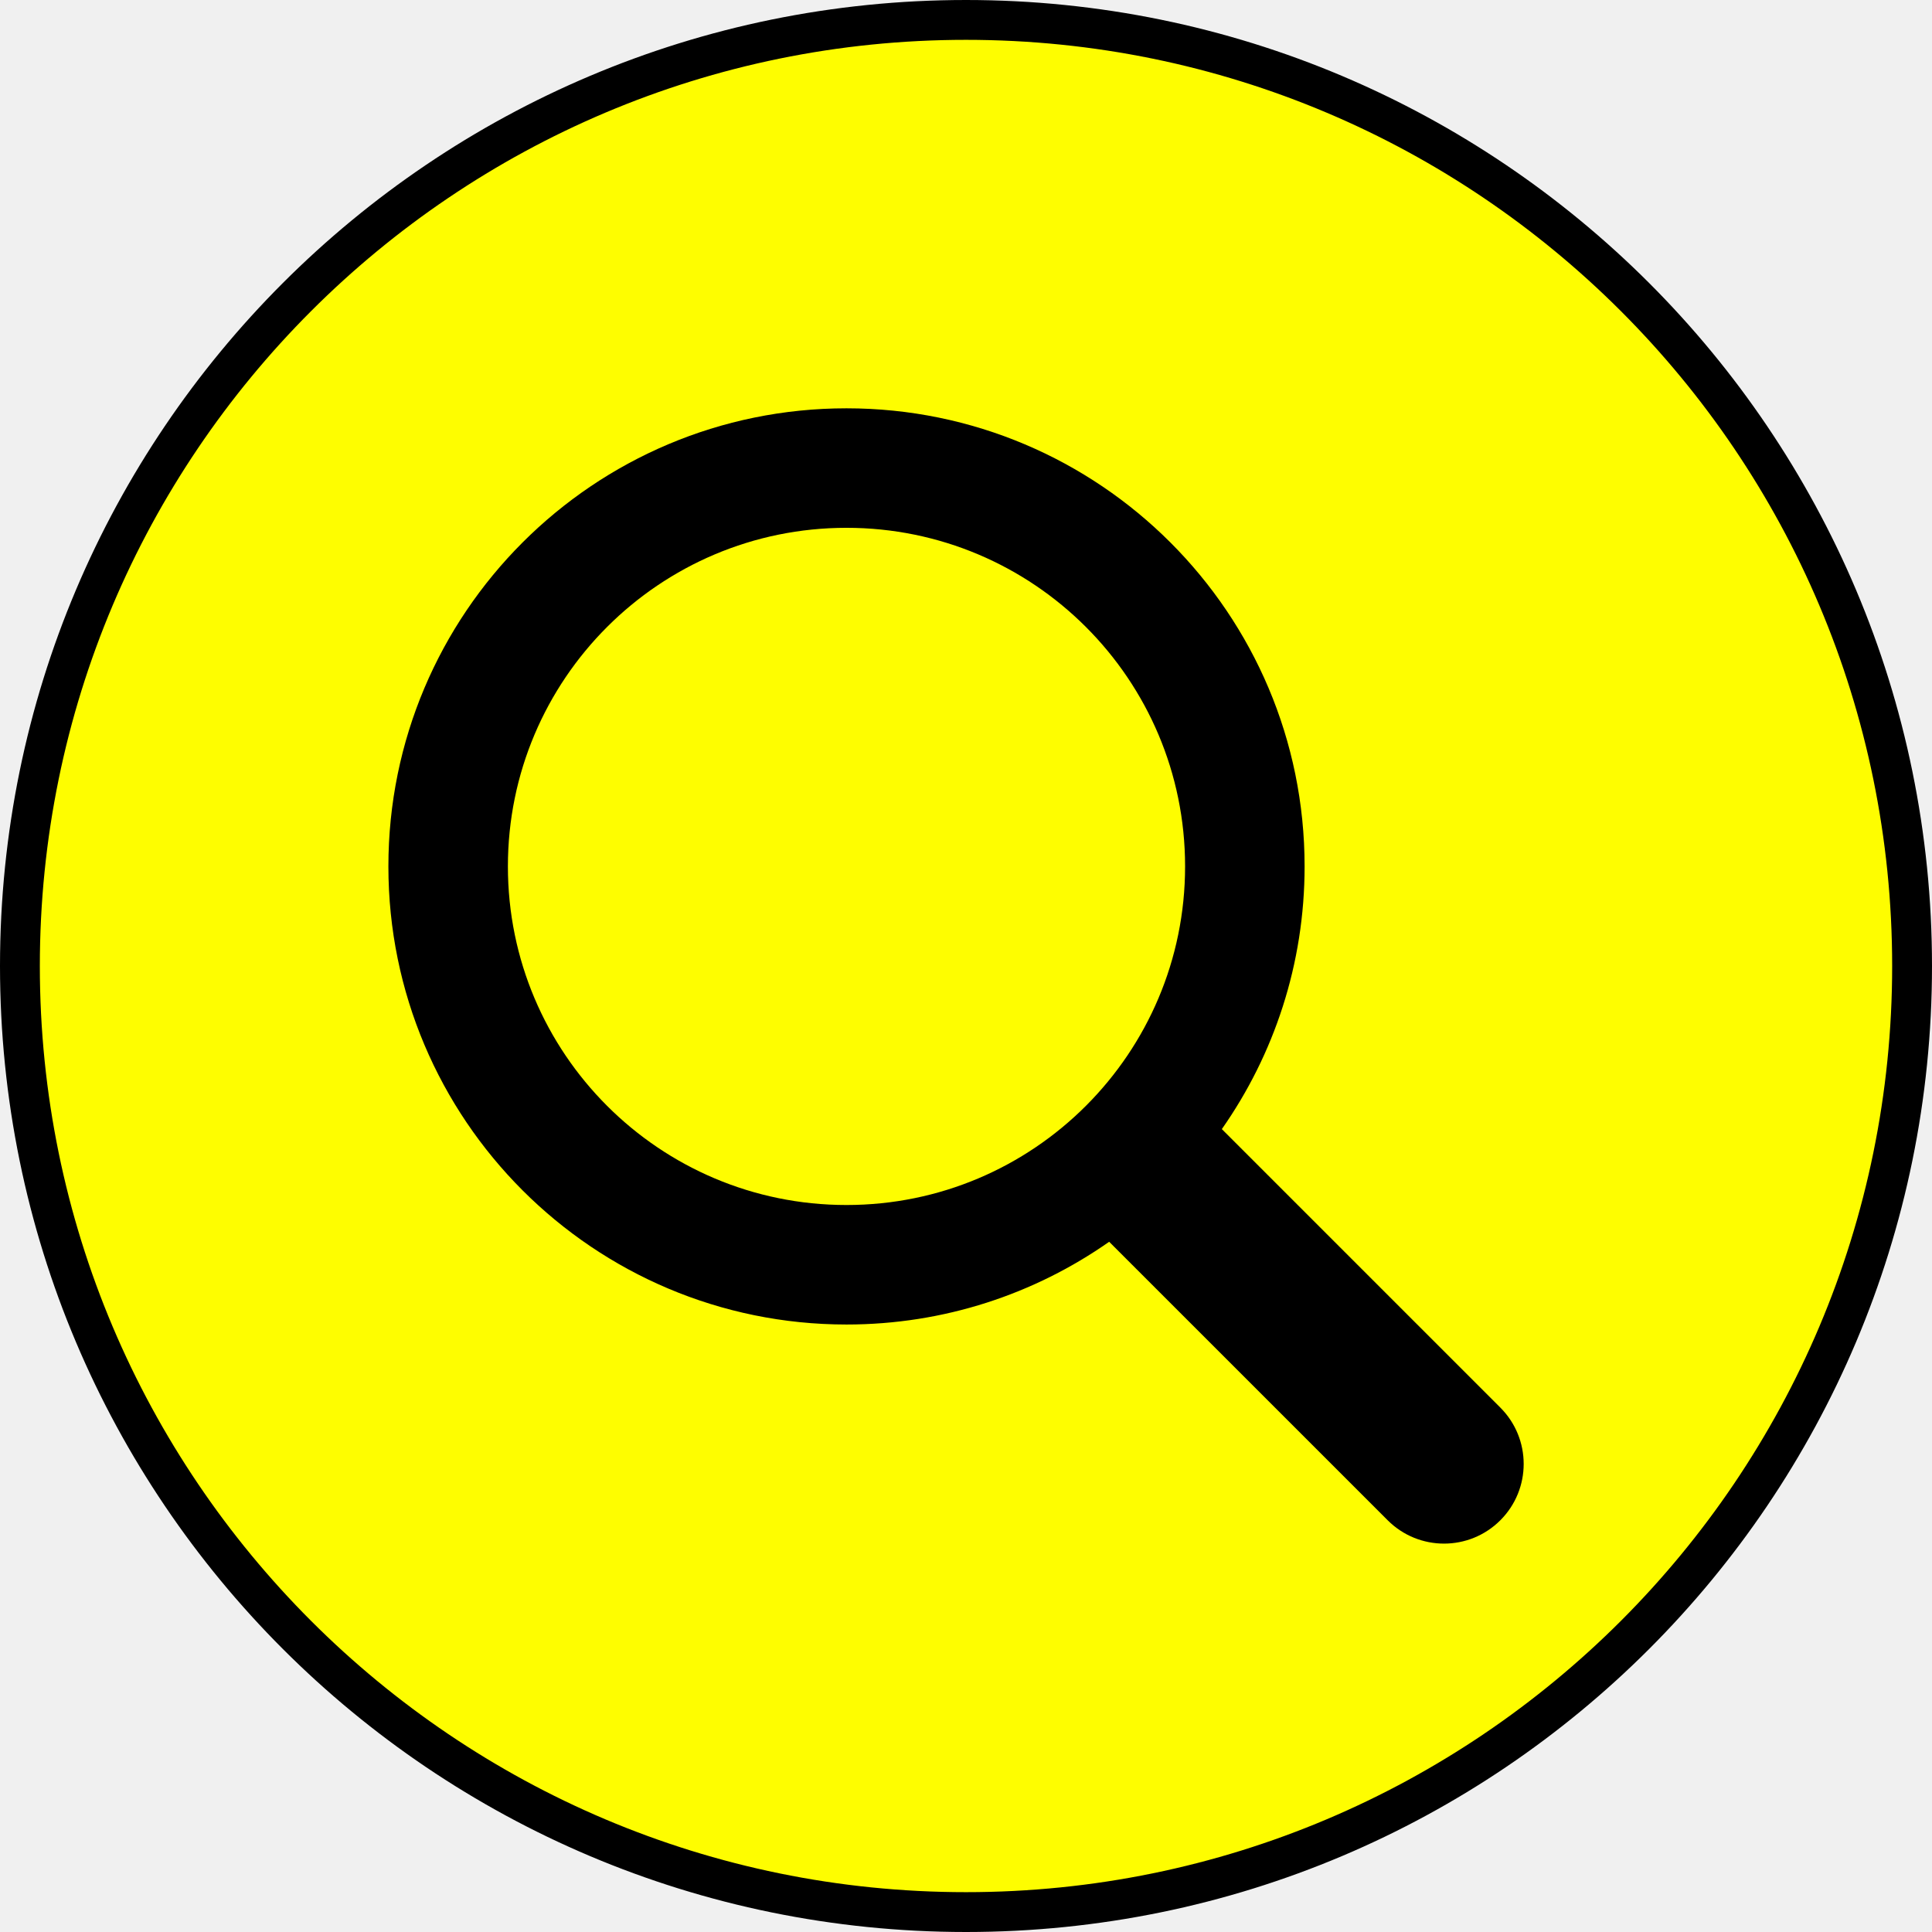
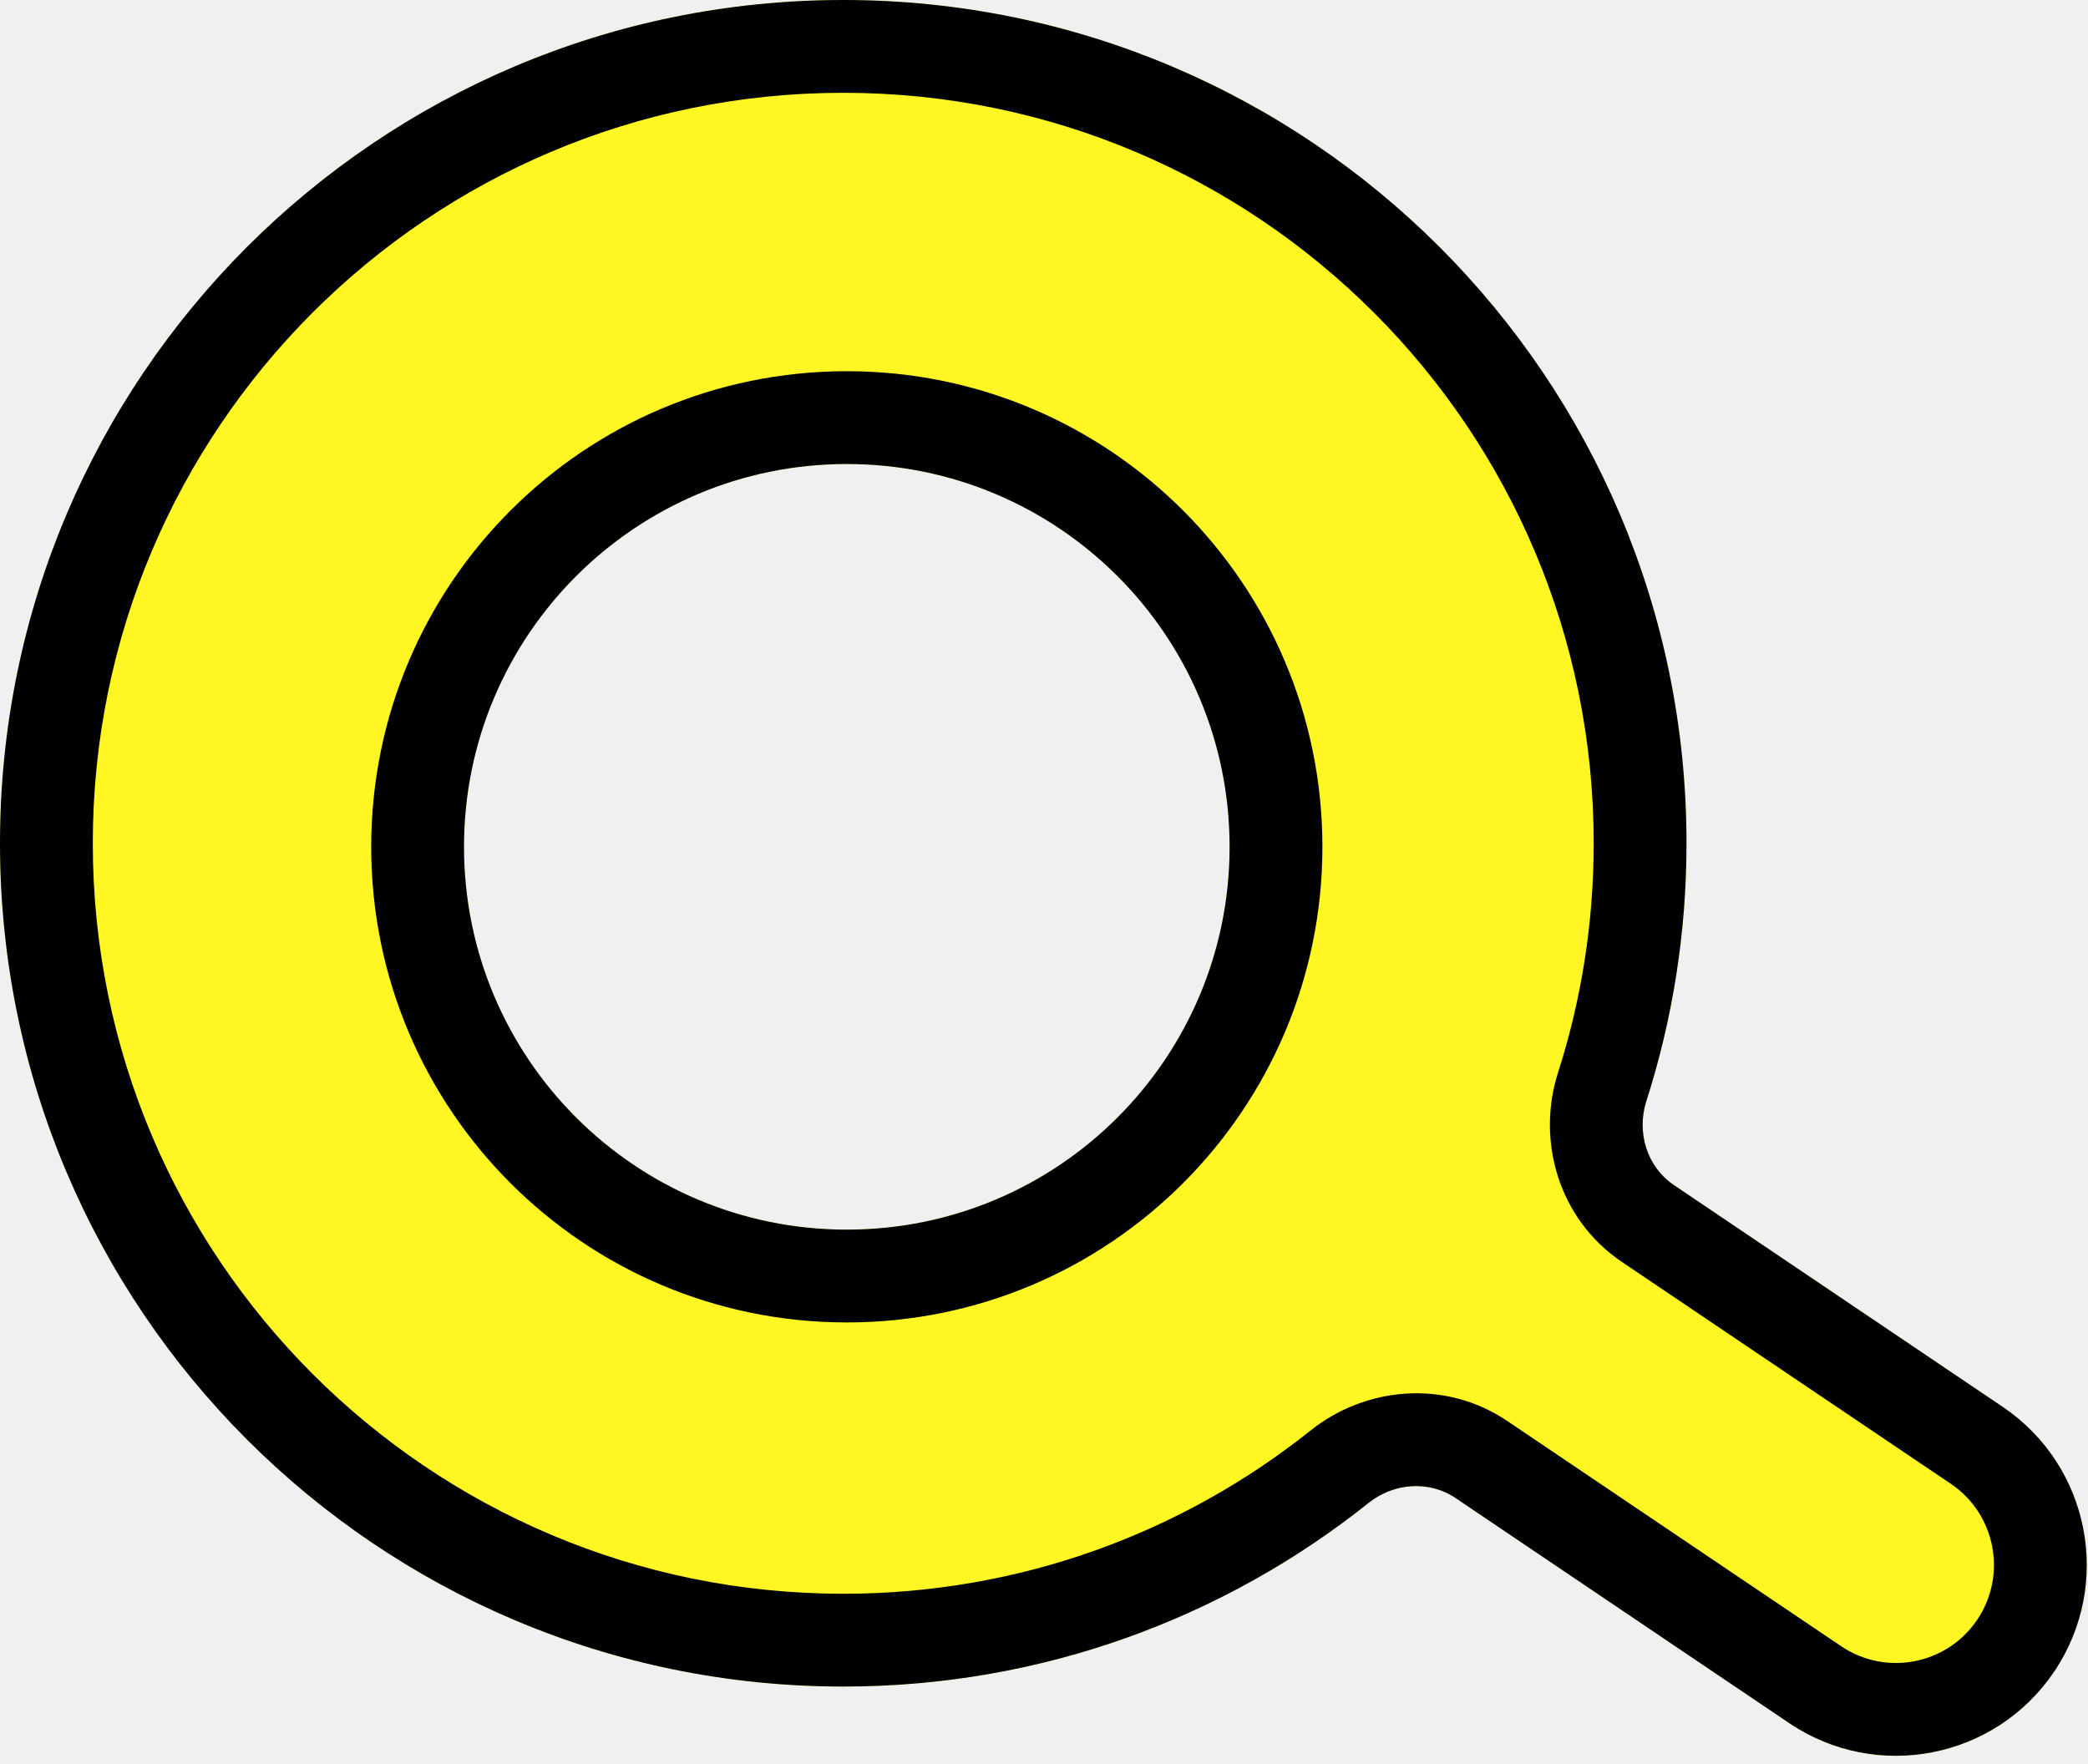
- <svg xmlns="http://www.w3.org/2000/svg" width="97" height="97" viewBox="0 0 97 97" fill="none">
-   <circle cx="48.5" cy="48.5" r="47.5" fill="#FEFD00" stroke="black" stroke-width="2" />
-   <path fill-rule="evenodd" clip-rule="evenodd" d="M25.5 43.5C25.5 34.111 33.111 26.5 42.5 26.5C51.889 26.5 59.5 34.111 59.5 43.5C59.5 52.889 51.889 60.5 42.5 60.5C33.111 60.5 25.5 52.889 25.5 43.5ZM42.5 20.5C29.797 20.5 19.5 30.797 19.5 43.5C19.5 56.203 29.797 66.5 42.5 66.5C47.407 66.5 51.954 64.964 55.688 62.346L69.671 76.328C71.234 77.891 73.766 77.891 75.328 76.328C76.89 74.766 76.89 72.234 75.328 70.672L61.345 56.689C63.963 52.955 65.5 48.407 65.5 43.5C65.5 30.797 55.202 20.5 42.5 20.5Z" fill="black" />
+ <svg xmlns="http://www.w3.org/2000/svg" width="90" height="76" viewBox="0 0 90 76" fill="none">
+   <mask id="path-1-inside-1_14_67" fill="white">
+     <path fill-rule="evenodd" clip-rule="evenodd" d="M70.964 47.458C70.534 48.8 70.983 50.291 72.151 51.079L86.321 60.637C90.087 63.176 91.08 68.287 88.54 72.053C86.001 75.818 80.89 76.811 77.124 74.272L62.738 64.568C61.592 63.795 60.074 63.916 58.993 64.778C52.782 69.733 44.91 72.694 36.347 72.694C16.273 72.694 0 56.421 0 36.347C0 16.273 16.273 0 36.347 0C56.421 0 72.694 16.273 72.694 36.347C72.694 40.222 72.087 43.956 70.964 47.458ZM36.5 53C45.613 53 53 45.613 53 36.5C53 27.387 45.613 20 36.5 20C27.387 20 20 27.387 20 36.5C20 45.613 27.387 53 36.5 53Z" />
+   </mask>
+   <path fill-rule="evenodd" clip-rule="evenodd" d="M70.964 47.458C70.534 48.8 70.983 50.291 72.151 51.079L86.321 60.637C90.087 63.176 91.08 68.287 88.54 72.053C86.001 75.818 80.89 76.811 77.124 74.272L62.738 64.568C61.592 63.795 60.074 63.916 58.993 64.778C52.782 69.733 44.91 72.694 36.347 72.694C16.273 72.694 0 56.421 0 36.347C0 16.273 16.273 0 36.347 0C56.421 0 72.694 16.273 72.694 36.347C72.694 40.222 72.087 43.956 70.964 47.458ZM36.5 53C45.613 53 53 45.613 53 36.5C53 27.387 45.613 20 36.5 20C27.387 20 20 27.387 20 36.5C20 45.613 27.387 53 36.5 53Z" fill="#FFF623" />
+   <path d="M72.151 51.079L74.388 47.763L74.388 47.763L72.151 51.079ZM70.964 47.458L67.155 46.237L67.155 46.237L70.964 47.458ZM86.321 60.637L84.085 63.953L84.085 63.953L86.321 60.637ZM88.54 72.053L85.224 69.816L85.224 69.816L88.54 72.053ZM77.124 74.272L79.361 70.956L79.361 70.956L77.124 74.272ZM62.738 64.568L64.975 61.252L64.975 61.252L62.738 64.568ZM58.993 64.778L61.487 67.905L61.487 67.905L58.993 64.778ZM74.388 47.763C74.823 48.056 74.837 48.48 74.773 48.68L67.155 46.237C66.231 49.12 67.143 52.526 69.914 54.395L74.388 47.763ZM88.558 57.32L74.388 47.763L69.914 54.395L84.085 63.953L88.558 57.32ZM91.857 74.29C95.632 68.693 94.155 61.096 88.558 57.32L84.085 63.953C86.018 65.257 86.529 67.882 85.224 69.816L91.857 74.29ZM74.888 77.588C80.484 81.363 88.082 79.886 91.857 74.29L85.224 69.816C83.92 71.75 81.295 72.26 79.361 70.956L74.888 77.588ZM60.502 67.885L74.888 77.588L79.361 70.956L64.975 61.252L60.502 67.885ZM61.487 67.905C61.322 68.037 60.928 68.172 60.502 67.885L64.975 61.252C62.257 59.419 58.826 59.795 56.499 61.651L61.487 67.905ZM36.347 76.694C45.849 76.694 54.593 73.404 61.487 67.905L56.499 61.651C50.97 66.061 43.972 68.694 36.347 68.694V76.694ZM-4 36.347C-4 58.63 14.064 76.694 36.347 76.694V68.694C18.482 68.694 4 54.212 4 36.347H-4ZM36.347 -4C14.064 -4 -4 14.064 -4 36.347H4C4 18.482 18.482 4 36.347 4V-4ZM76.694 36.347C76.694 14.064 58.63 -4 36.347 -4V4C54.212 4 68.694 18.482 68.694 36.347H76.694ZM74.773 48.68C76.021 44.788 76.694 40.642 76.694 36.347H68.694C68.694 39.803 68.153 43.125 67.155 46.237L74.773 48.68ZM49 36.5C49 43.404 43.404 49 36.5 49V57C47.822 57 57 47.822 57 36.5H49ZM36.5 24C43.404 24 49 29.596 49 36.5H57C57 25.178 47.822 16 36.5 16V24ZM24 36.5C24 29.596 29.596 24 36.5 24V16C25.178 16 16 25.178 16 36.5H24ZM36.5 49C29.596 49 24 43.404 24 36.5H16C16 47.822 25.178 57 36.5 57V49Z" fill="black" mask="url(#path-1-inside-1_14_67)" />
</svg>
